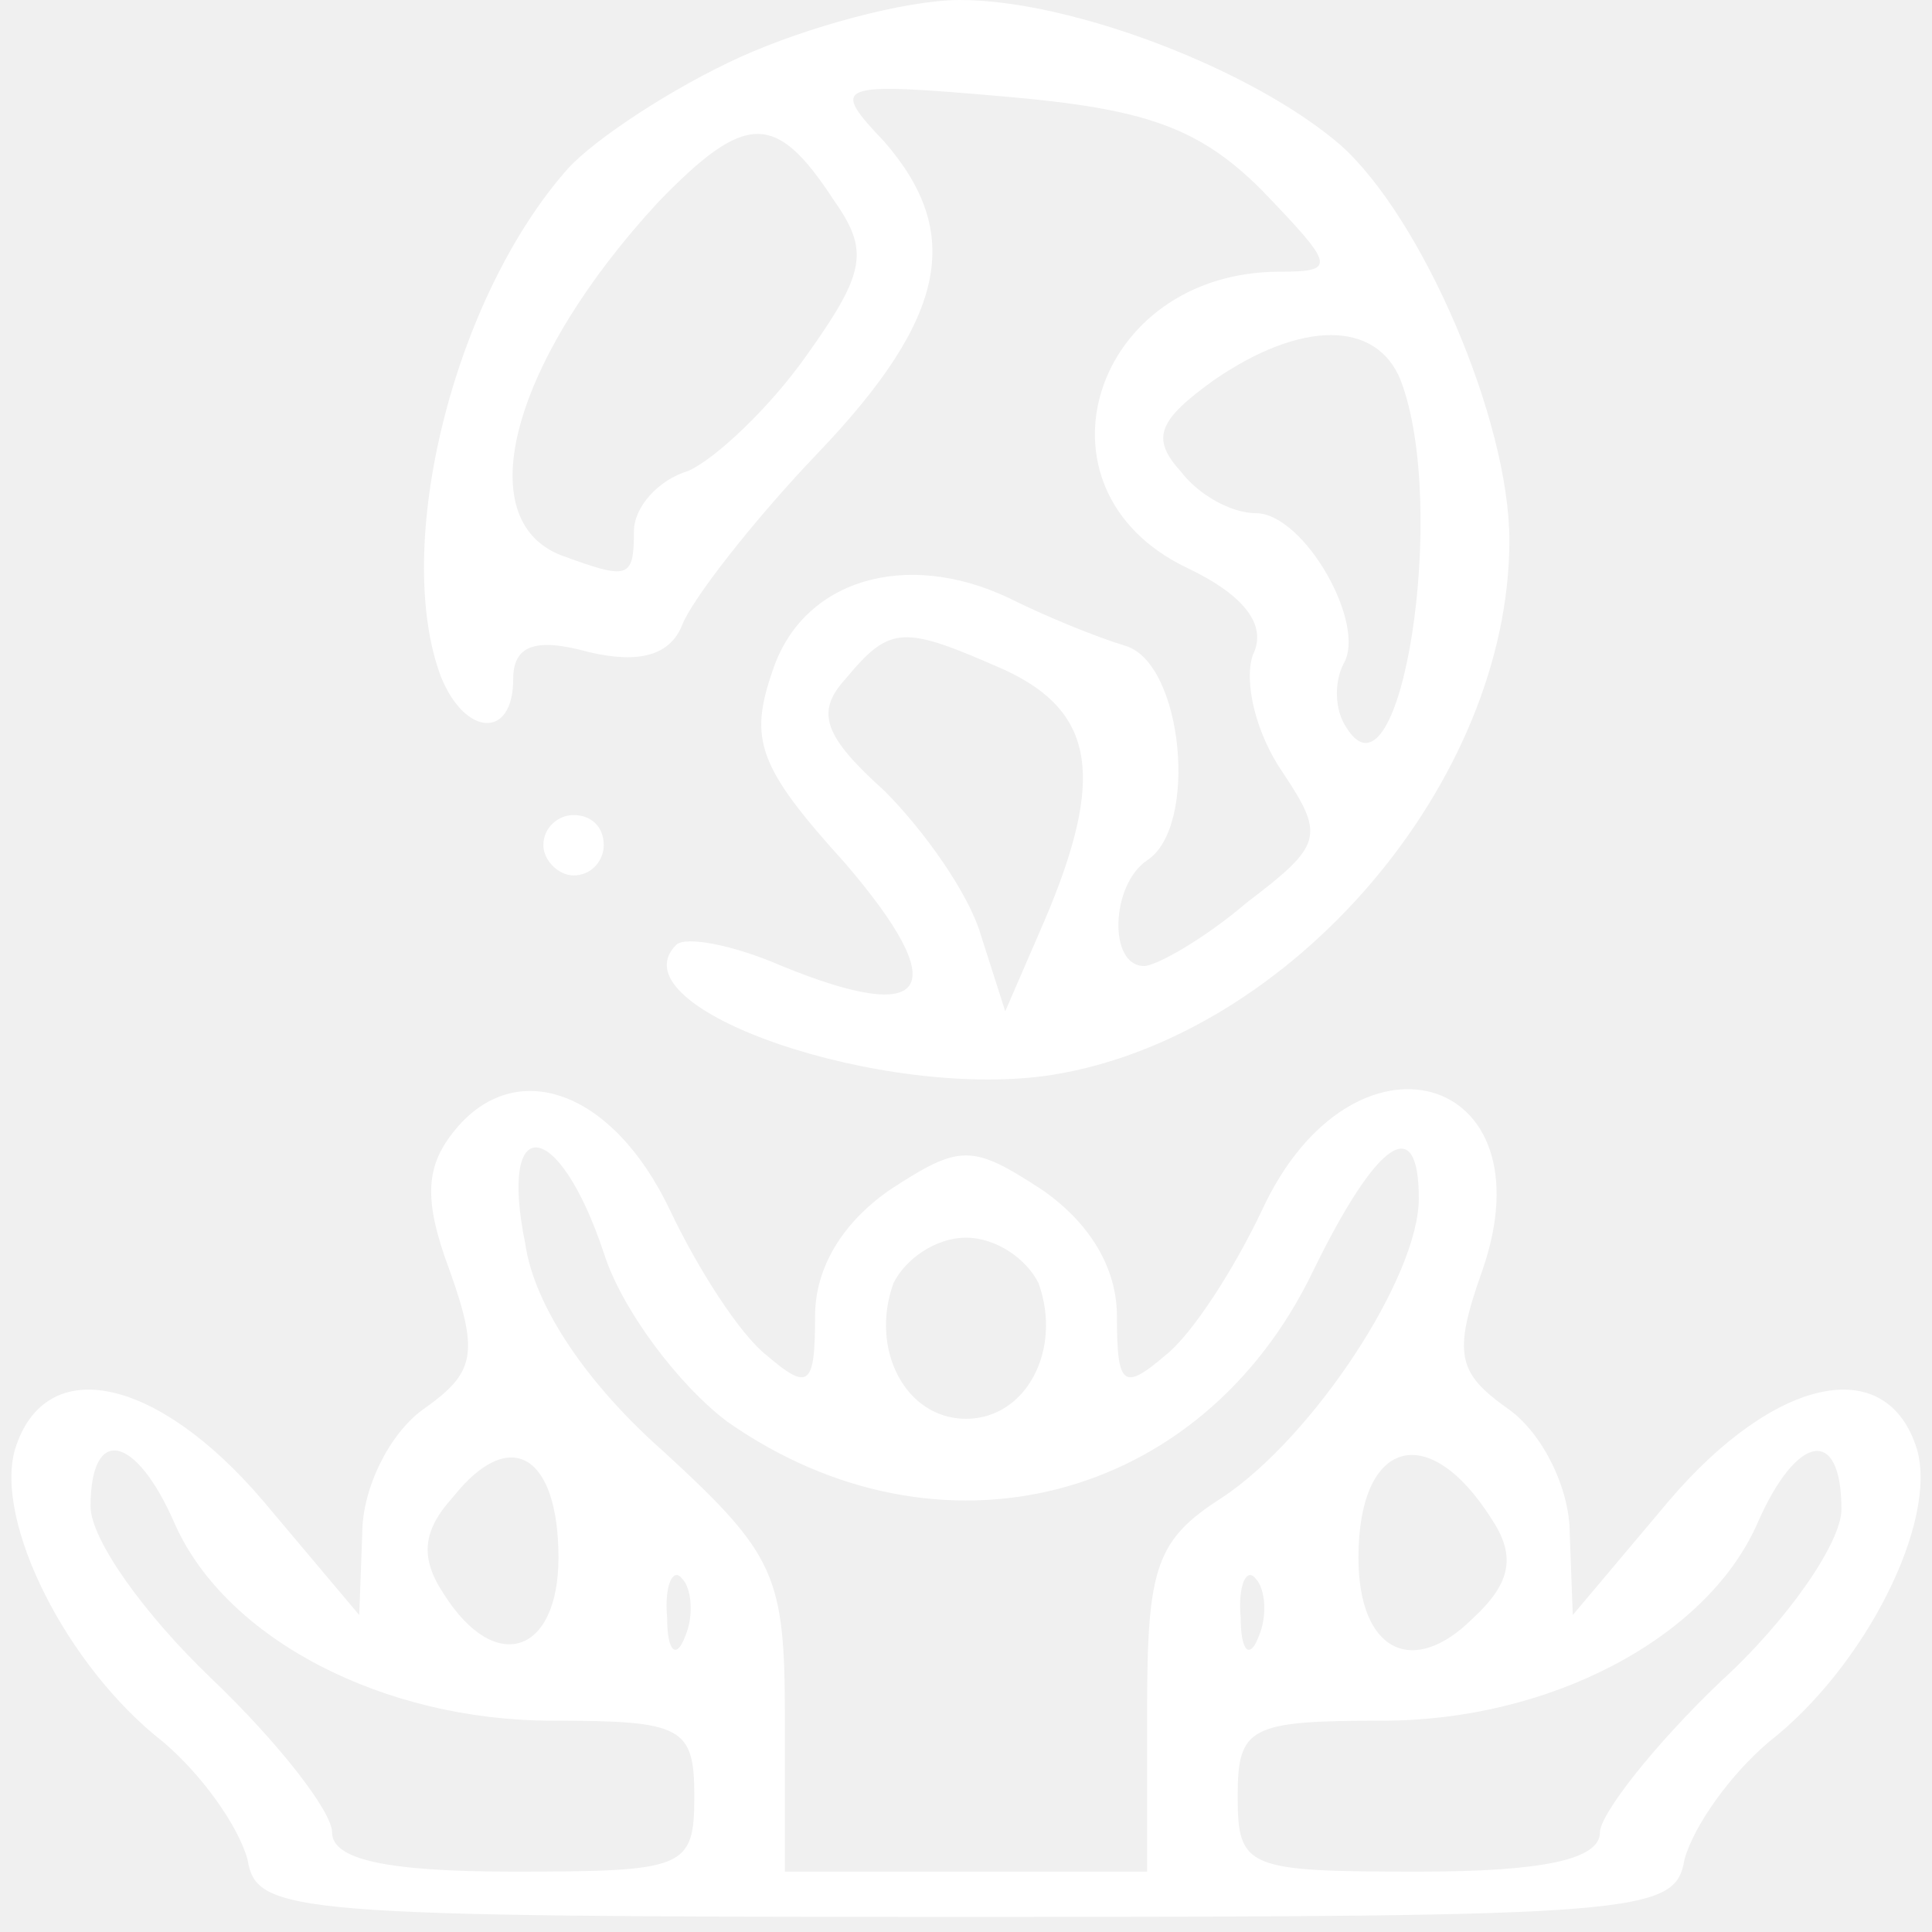
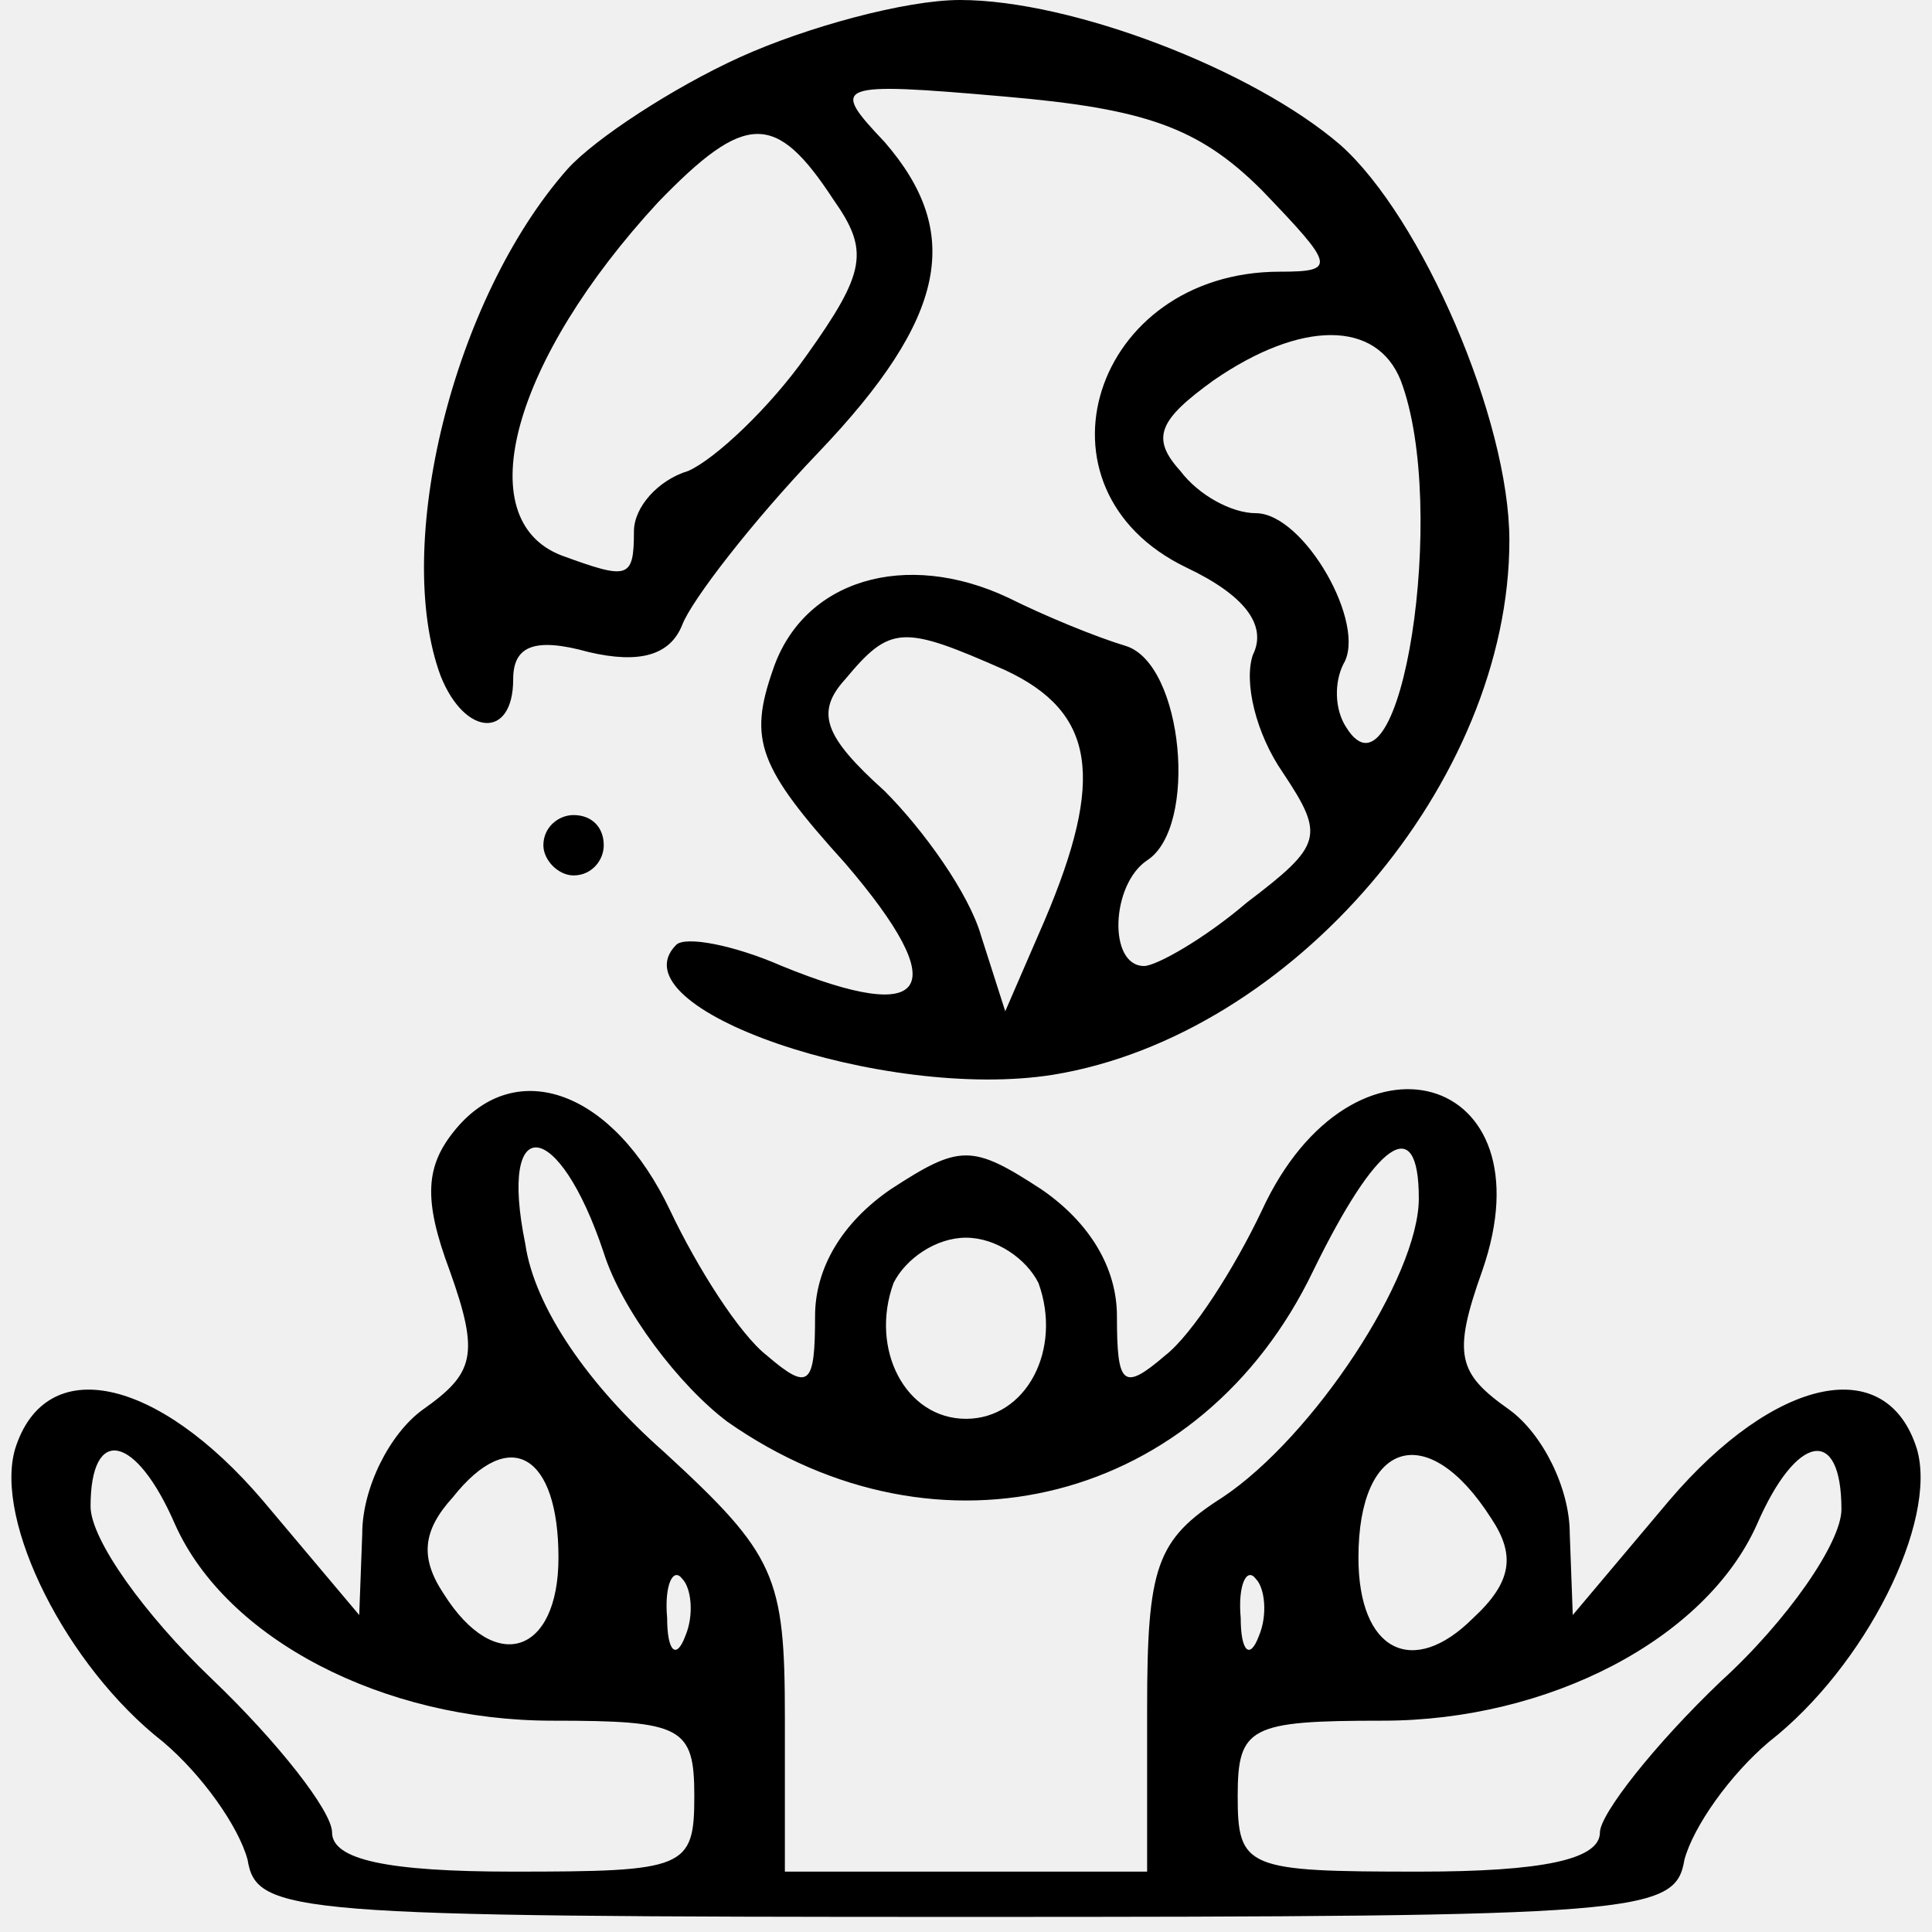
<svg xmlns="http://www.w3.org/2000/svg" version="1.0" width="64pt" height="64pt" viewBox="0 0 64 64" preserveAspectRatio="xMidYMid meet">
-   <g transform="translate(0,64) scale(0.1,-0.1)" fill="#FFF" stroke="none">
+   <g transform="translate(0,64) scale(0.1,-0.1)" fill="#000" stroke="none">
    <path d="M245 621 c-22 -10 -48 -27 -57 -37 -38 -43 -58 -125 -42 -168 8 -20 24 -21 24 -1 0 11 7 14 25 9 17 -4 27 -1 31 9 3 8 23 34 45 57 43 45 48 73 22 103 -18 19 -17 20 40 15 46 -4 64 -10 85 -31 24 -25 25 -27 6 -27 -62 0 -85 -72 -31 -98 19 -9 27 -19 22 -29 -3 -9 1 -26 10 -39 14 -21 13 -24 -12 -43 -14 -12 -30 -21 -34 -21 -12 0 -11 27 1 35 17 11 12 65 -7 71 -10 3 -27 10 -39 16 -34 16 -68 6 -78 -24 -8 -23 -5 -32 24 -64 36 -42 28 -54 -21 -34 -16 7 -32 10 -35 7 -21 -21 69 -52 125 -43 79 13 151 97 151 177 0 40 -29 107 -56 131 -29 25 -89 48 -126 48 -18 0 -51 -9 -73 -19z m31 -47 c12 -17 11 -24 -9 -52 -12 -17 -30 -34 -39 -38 -10 -3 -18 -12 -18 -20 0 -16 -2 -16 -24 -8 -31 12 -16 65 32 117 29 30 39 30 58 1z m188 -60 c16 -42 0 -144 -18 -115 -4 6 -4 15 -1 21 8 13 -13 50 -29 50 -8 0 -19 6 -25 14 -10 11 -7 17 11 30 29 20 54 20 62 0z m-131 -96 c30 -14 33 -36 13 -83 l-13 -30 -8 25 c-4 14 -19 35 -32 48 -20 18 -23 26 -13 37 15 18 19 18 53 3z" />
    <path d="M180 360 c0 -5 5 -10 10 -10 6 0 10 5 10 10 0 6 -4 10 -10 10 -5 0 -10 -4 -10 -10z" />
    <path d="M151 266 c-10 -12 -11 -23 -2 -47 10 -28 8 -34 -9 -46 -11 -8 -20 -26 -20 -41 l-1 -27 -32 38 c-35 41 -72 49 -82 17 -7 -24 17 -72 49 -97 13 -11 25 -28 28 -39 3 -18 14 -19 238 -19 224 0 235 1 238 19 3 11 15 28 28 39 32 25 56 73 49 97 -10 32 -47 24 -82 -17 l-32 -38 -1 27 c0 15 -9 33 -20 41 -17 12 -19 18 -9 46 23 66 -43 85 -73 20 -9 -19 -23 -41 -32 -48 -14 -12 -16 -10 -16 13 0 16 -9 31 -25 42 -23 15 -27 15 -50 0 -16 -11 -25 -26 -25 -42 0 -23 -2 -25 -16 -13 -9 7 -23 29 -32 48 -19 40 -51 51 -71 27z m49 -41 c6 -19 25 -44 41 -56 70 -49 157 -27 194 50 21 43 35 53 35 24 0 -26 -35 -79 -65 -99 -22 -14 -25 -23 -25 -70 l0 -54 -60 0 -60 0 0 51 c0 47 -3 54 -40 88 -25 22 -43 48 -46 69 -9 44 11 42 26 -3z m144 -10 c8 -22 -4 -45 -24 -45 -20 0 -32 23 -24 45 4 8 14 15 24 15 10 0 20 -7 24 -15z m-286 -80 c17 -38 69 -65 125 -65 43 0 47 -2 47 -25 0 -24 -3 -25 -60 -25 -42 0 -60 4 -60 13 0 7 -18 30 -40 51 -22 21 -40 46 -40 57 0 27 15 24 28 -6z m127 -11 c0 -32 -21 -39 -38 -12 -8 12 -7 21 3 32 19 24 35 14 35 -20z m309 13 c8 -12 7 -21 -6 -33 -20 -20 -38 -11 -38 20 0 39 23 46 44 13z m116 3 c0 -11 -18 -37 -40 -57 -22 -21 -40 -44 -40 -50 0 -9 -19 -13 -60 -13 -57 0 -60 1 -60 25 0 23 4 25 48 25 55 0 107 27 124 65 13 30 28 33 28 5z m-383 -42 c-3 -8 -6 -5 -6 6 -1 11 2 17 5 13 3 -3 4 -12 1 -19z m190 0 c-3 -8 -6 -5 -6 6 -1 11 2 17 5 13 3 -3 4 -12 1 -19z" />
  </g>
</svg>
